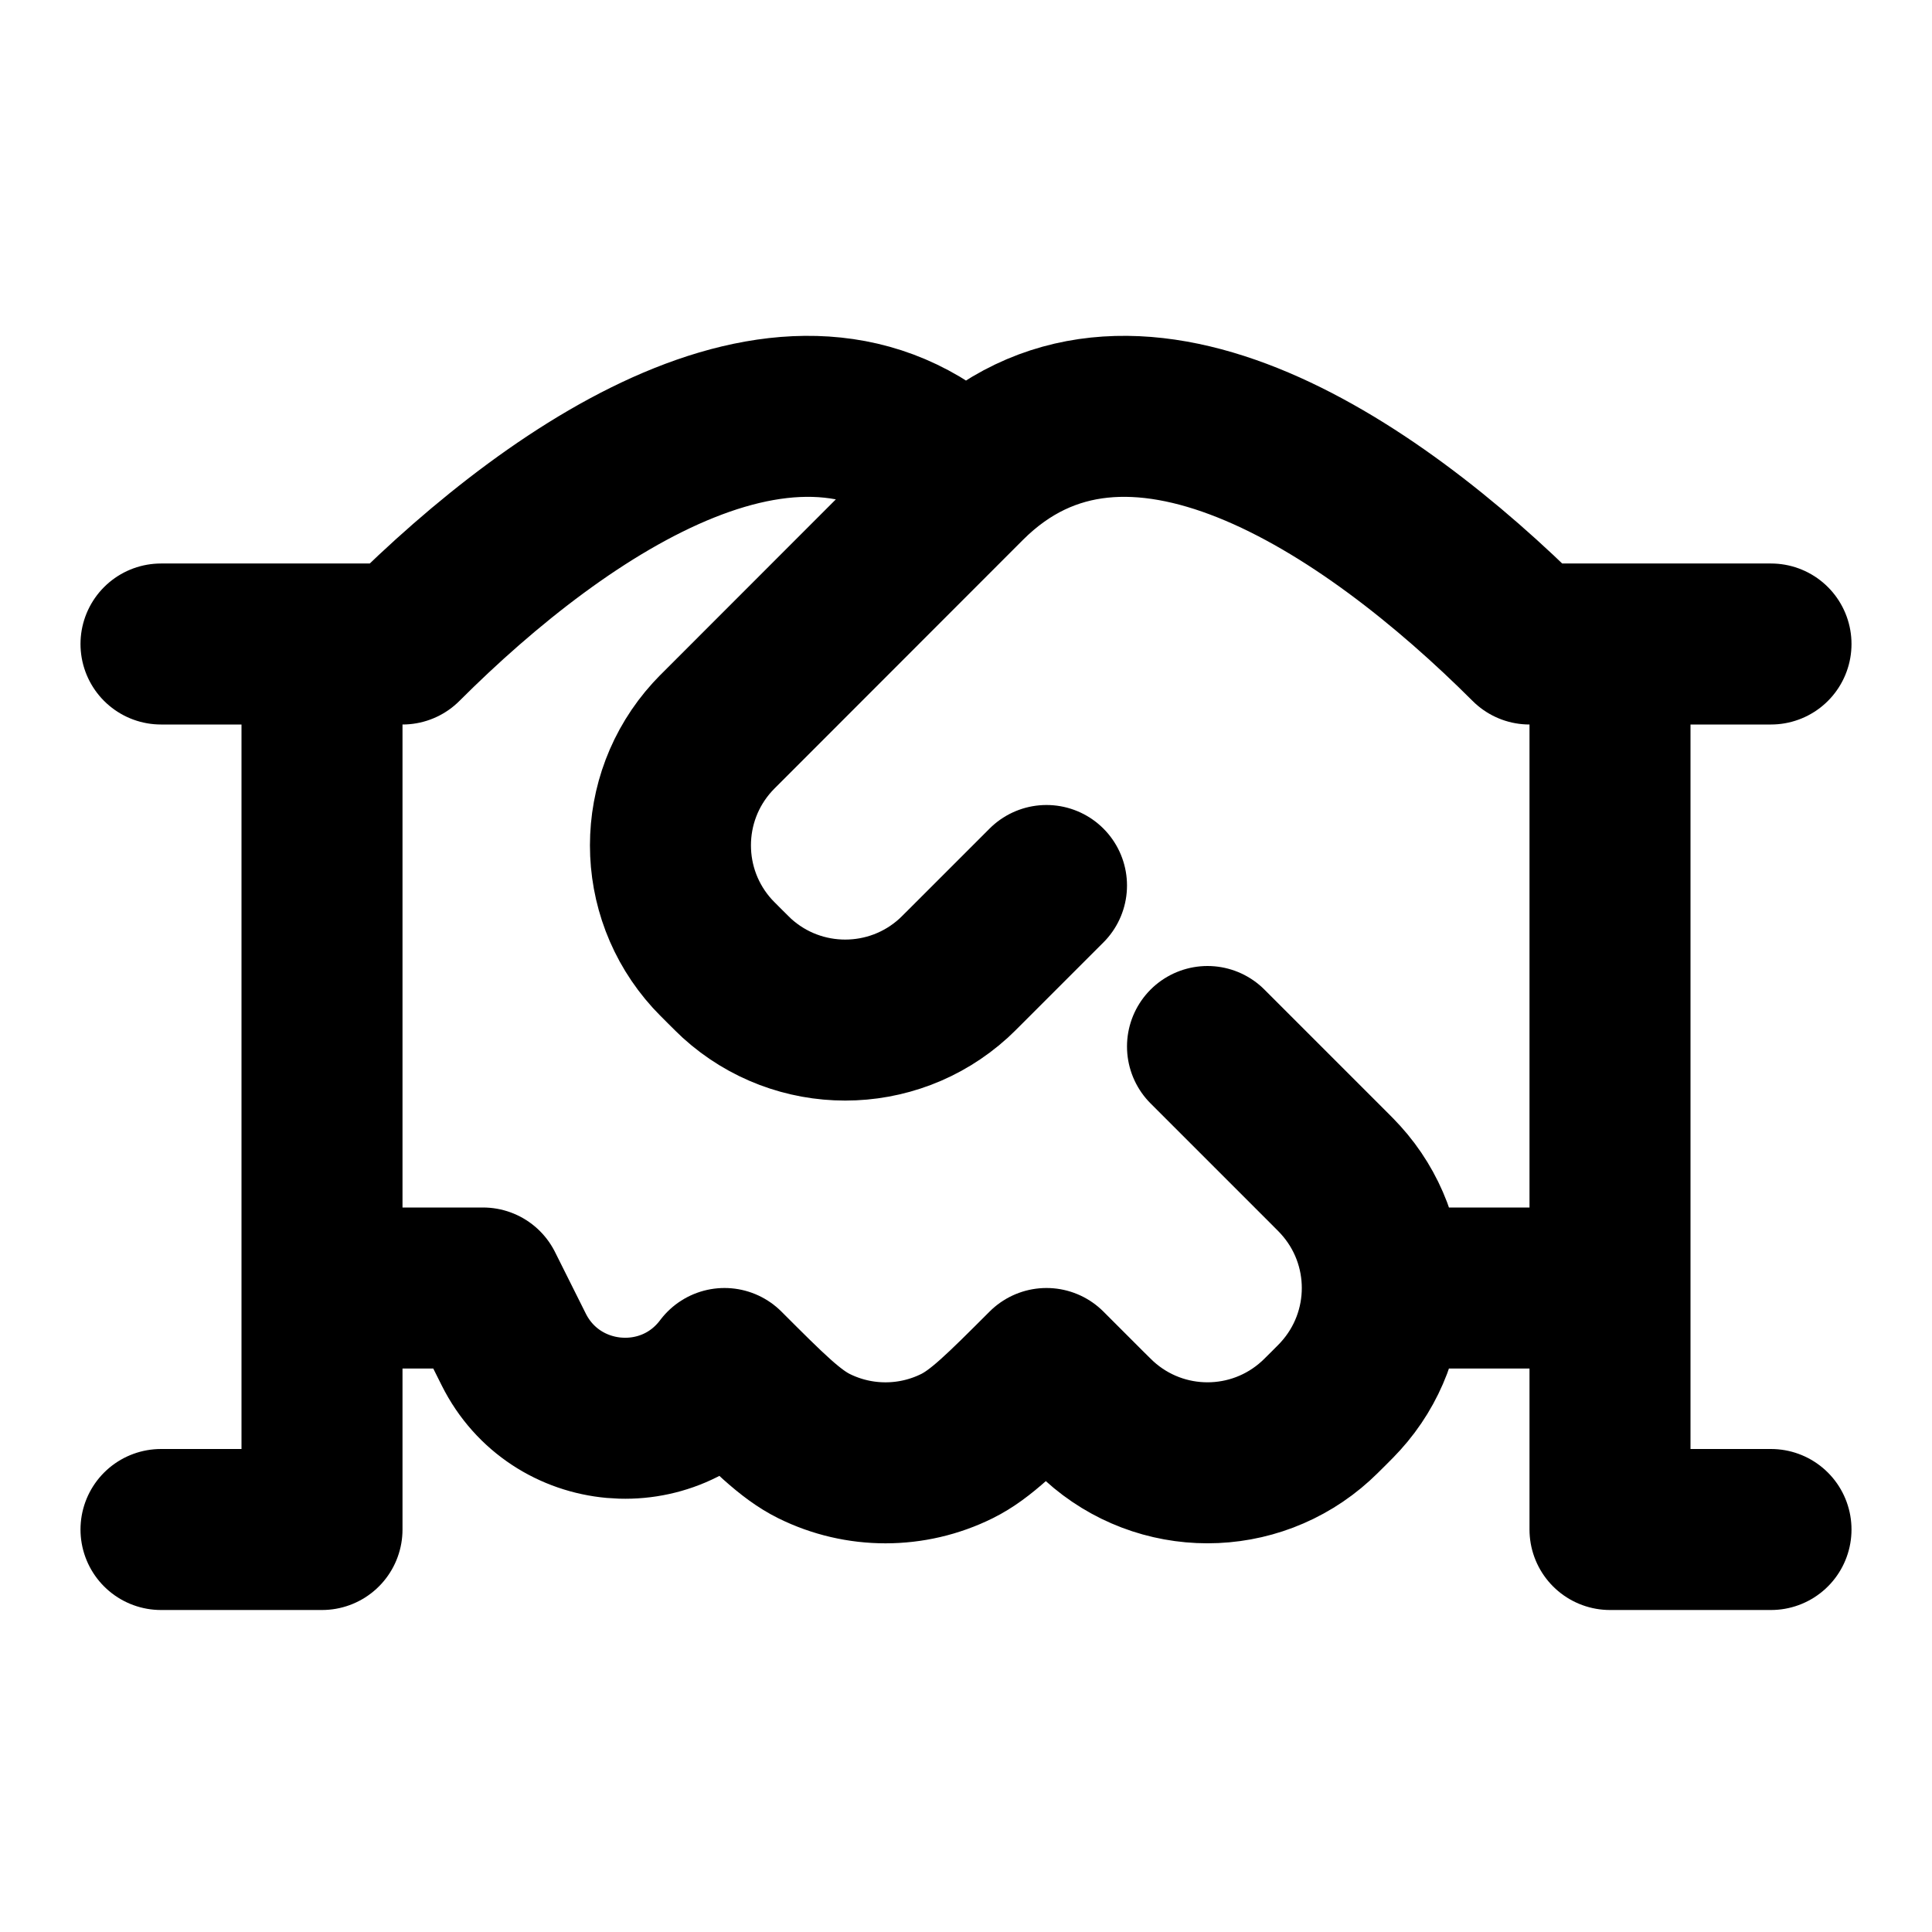
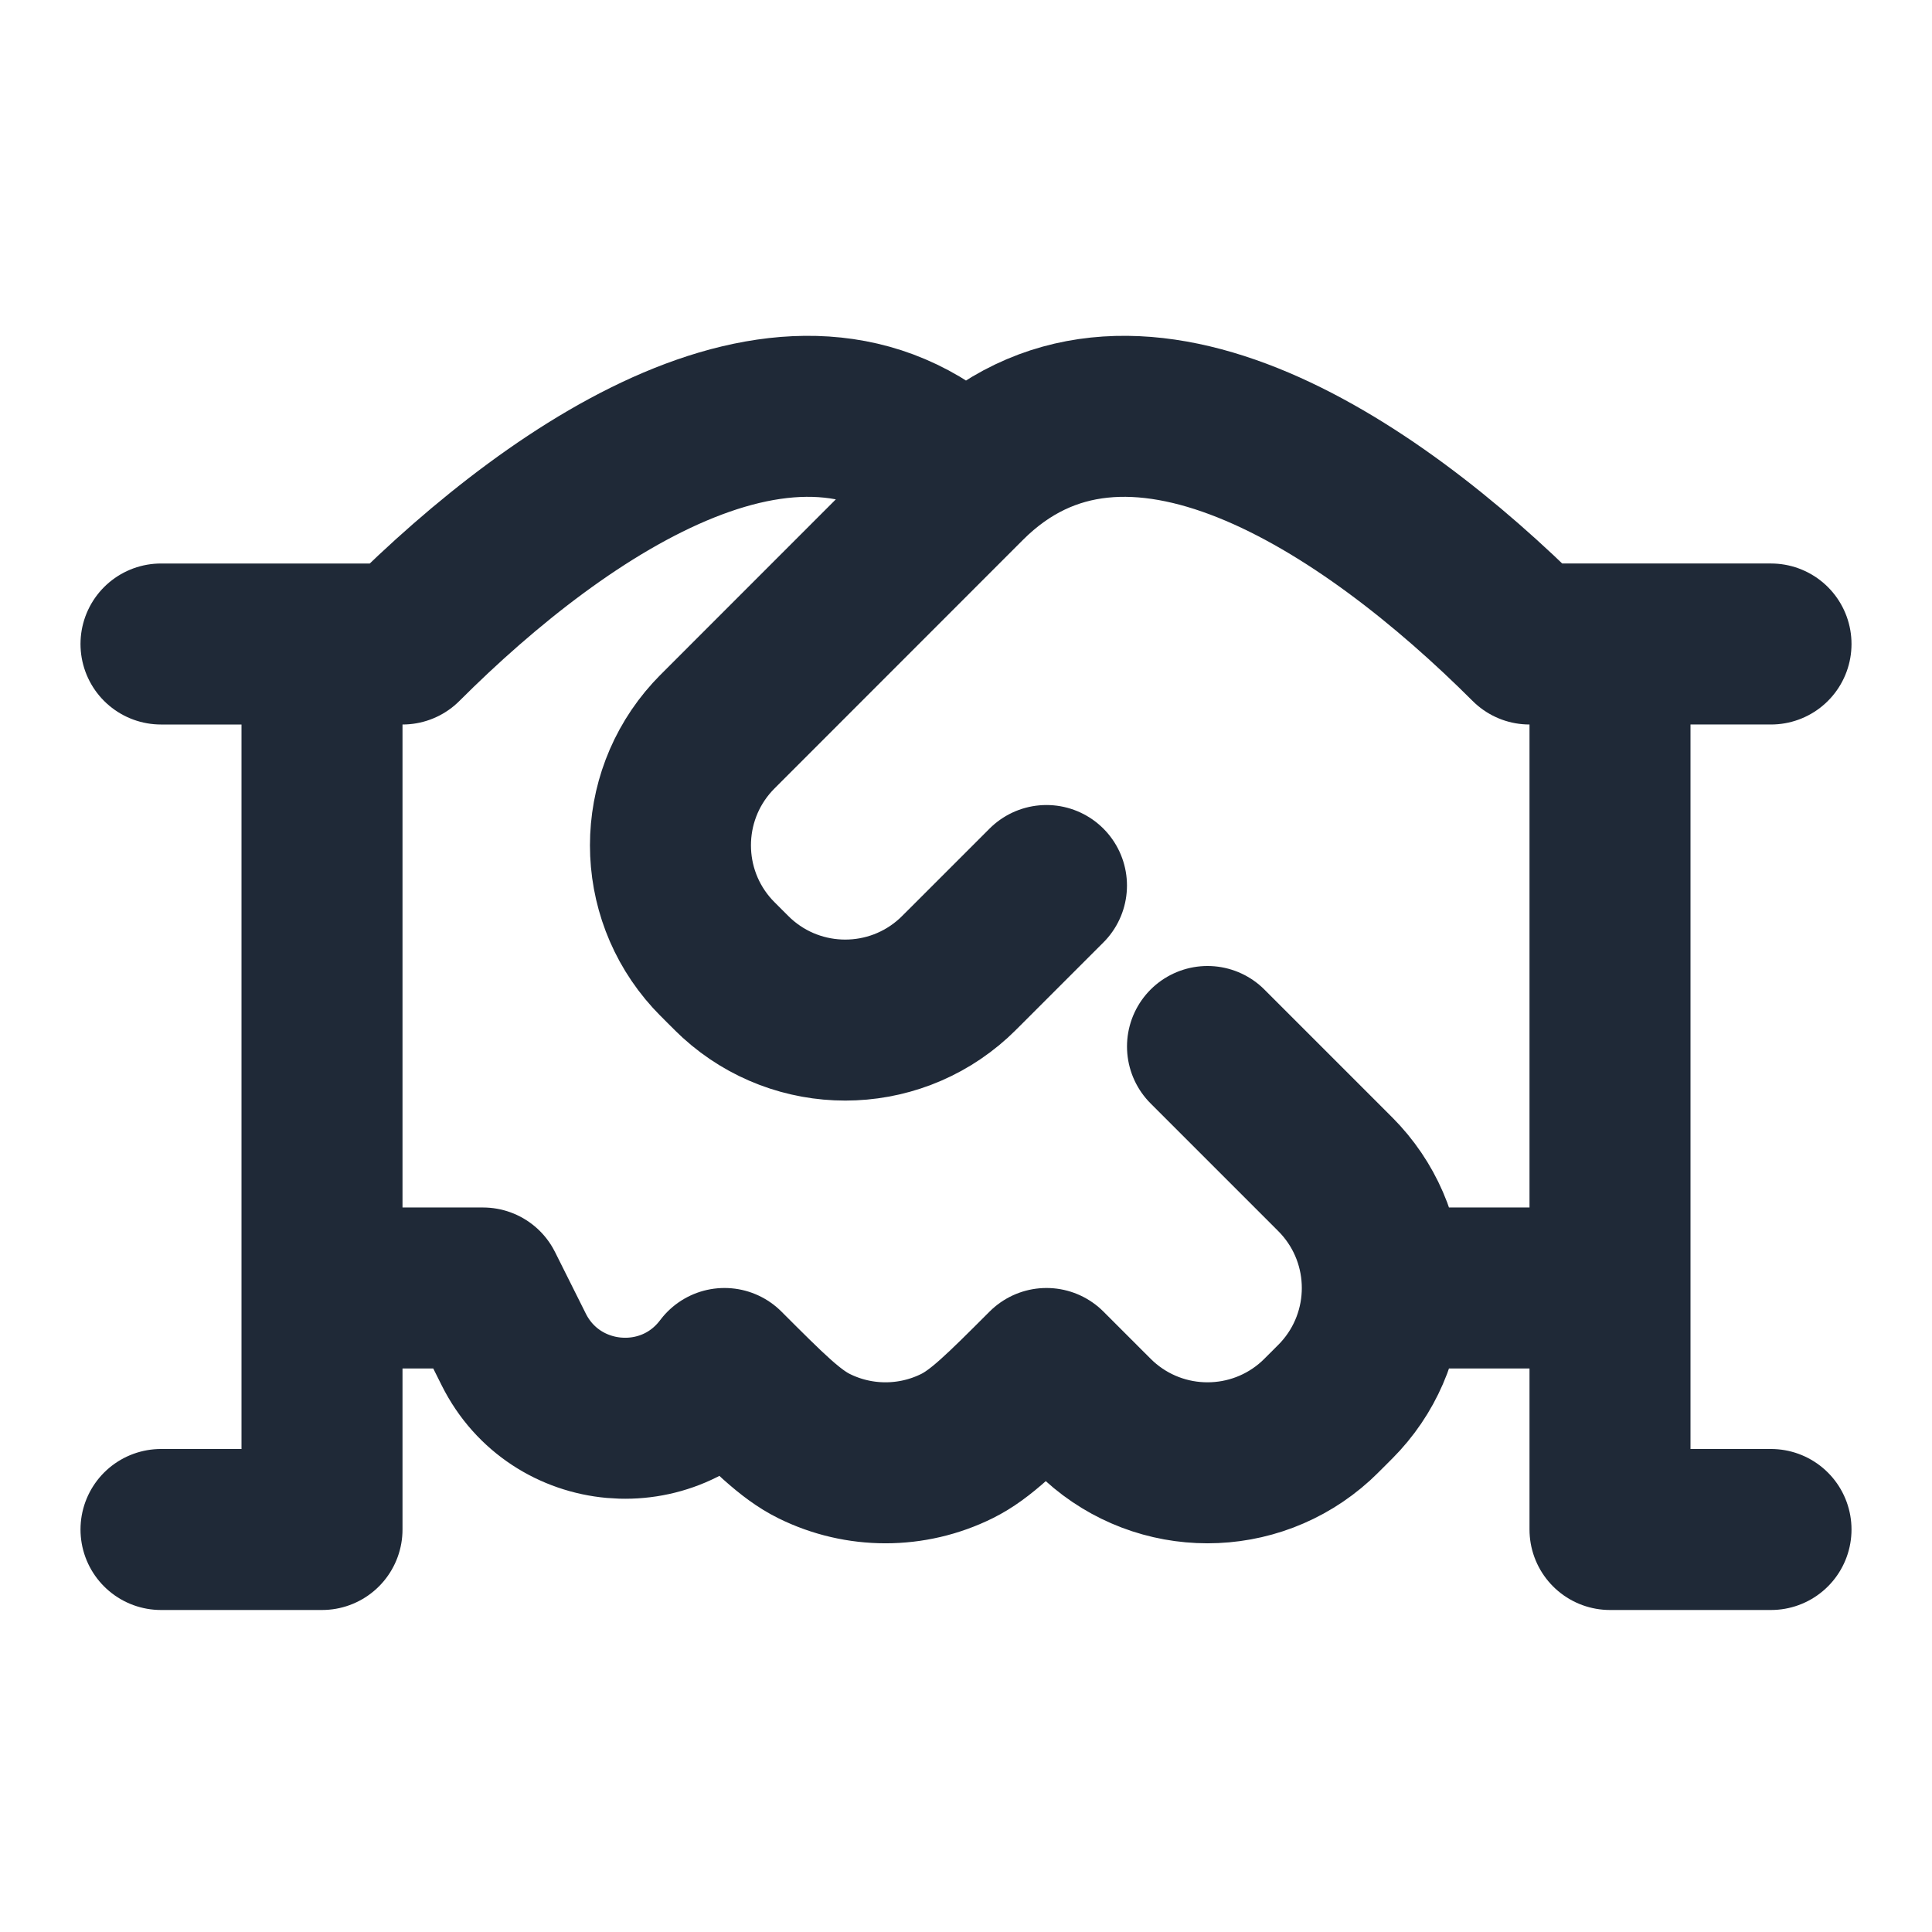
- <svg xmlns="http://www.w3.org/2000/svg" width="800px" height="800px" viewBox="0 0 24 24" fill="none">
-   <path d="M22 8H20M20 8H19C17 6.002 14 4 12 6M20 8V16M12 6L9 9.002C8.92 9.081 8.881 9.121 8.849 9.156C8.155 9.919 8.155 11.084 8.849 11.847C8.881 11.882 8.921 11.922 9 12.001C9.08 12.08 9.119 12.12 9.154 12.152C9.917 12.845 11.082 12.845 11.845 12.152C11.88 12.12 11.92 12.08 11.999 12.001L13 11M12 6C10 4 7 6.002 5 8H4M2 8H4M4 8V16M20 16V19H22M20 16H17.172M15 13L16.5 14.5C16.58 14.58 16.619 14.619 16.651 14.655C17.345 15.418 17.345 16.582 16.651 17.345C16.619 17.381 16.58 17.42 16.5 17.5C16.42 17.579 16.381 17.619 16.345 17.651C15.582 18.345 14.418 18.345 13.655 17.651C13.62 17.619 13.58 17.579 13.5 17.5L13 17C12.455 17.545 12.182 17.818 11.888 17.964C11.329 18.241 10.671 18.241 10.112 17.964C9.818 17.818 9.545 17.545 9 17C8.311 17.919 6.896 17.791 6.382 16.764L6 16H4M4 16V19H2" stroke="#000000" stroke-width="2" stroke-linecap="round" stroke-linejoin="round" />
+ <svg xmlns="http://www.w3.org/2000/svg" width="800" height="800" viewBox="0 0 800 800" fill="none">
+   <path d="M733.335 266.665H666.668M666.668 266.665H633.335C566.668 200.057 466.668 133.324 400.001 199.998M666.668 266.665V533.33M400.001 199.998L299.987 300.052C297.341 302.699 296.019 304.022 294.954 305.193C271.834 330.629 271.844 369.473 294.977 394.9C296.042 396.07 297.367 397.393 300.012 400.036C302.657 402.68 303.98 404.003 305.151 405.066C330.582 428.176 369.415 428.173 394.838 405.053C396.008 403.99 397.331 402.666 399.975 400.023L433.321 366.676M400.001 199.998C333.335 133.324 233.335 200.06 166.668 266.667H133.335M666.668 533.33V633.33H733.335M666.668 533.33H572.388M133.335 266.667H66.668M133.335 266.667V533.33M133.335 533.33H200.001L212.734 558.796C229.856 593.04 277.03 597.293 300.001 566.663C318.176 584.84 327.264 593.926 337.068 598.786C355.718 608.026 377.618 608.026 396.268 598.786C406.071 593.926 415.161 584.84 433.335 566.663L450.001 583.33C452.655 585.983 453.985 587.313 455.158 588.383C480.588 611.496 519.415 611.496 544.845 588.383C546.018 587.313 547.348 585.983 550.001 583.33C552.655 580.676 553.985 579.35 555.051 578.173C578.165 552.746 578.165 513.916 555.051 488.49C553.985 487.313 552.655 485.986 550.001 483.33L500.001 433.33M133.335 533.33V633.33H66.668" stroke="#1F2937" stroke-width="66.667" stroke-linecap="round" stroke-linejoin="round" />
</svg>
